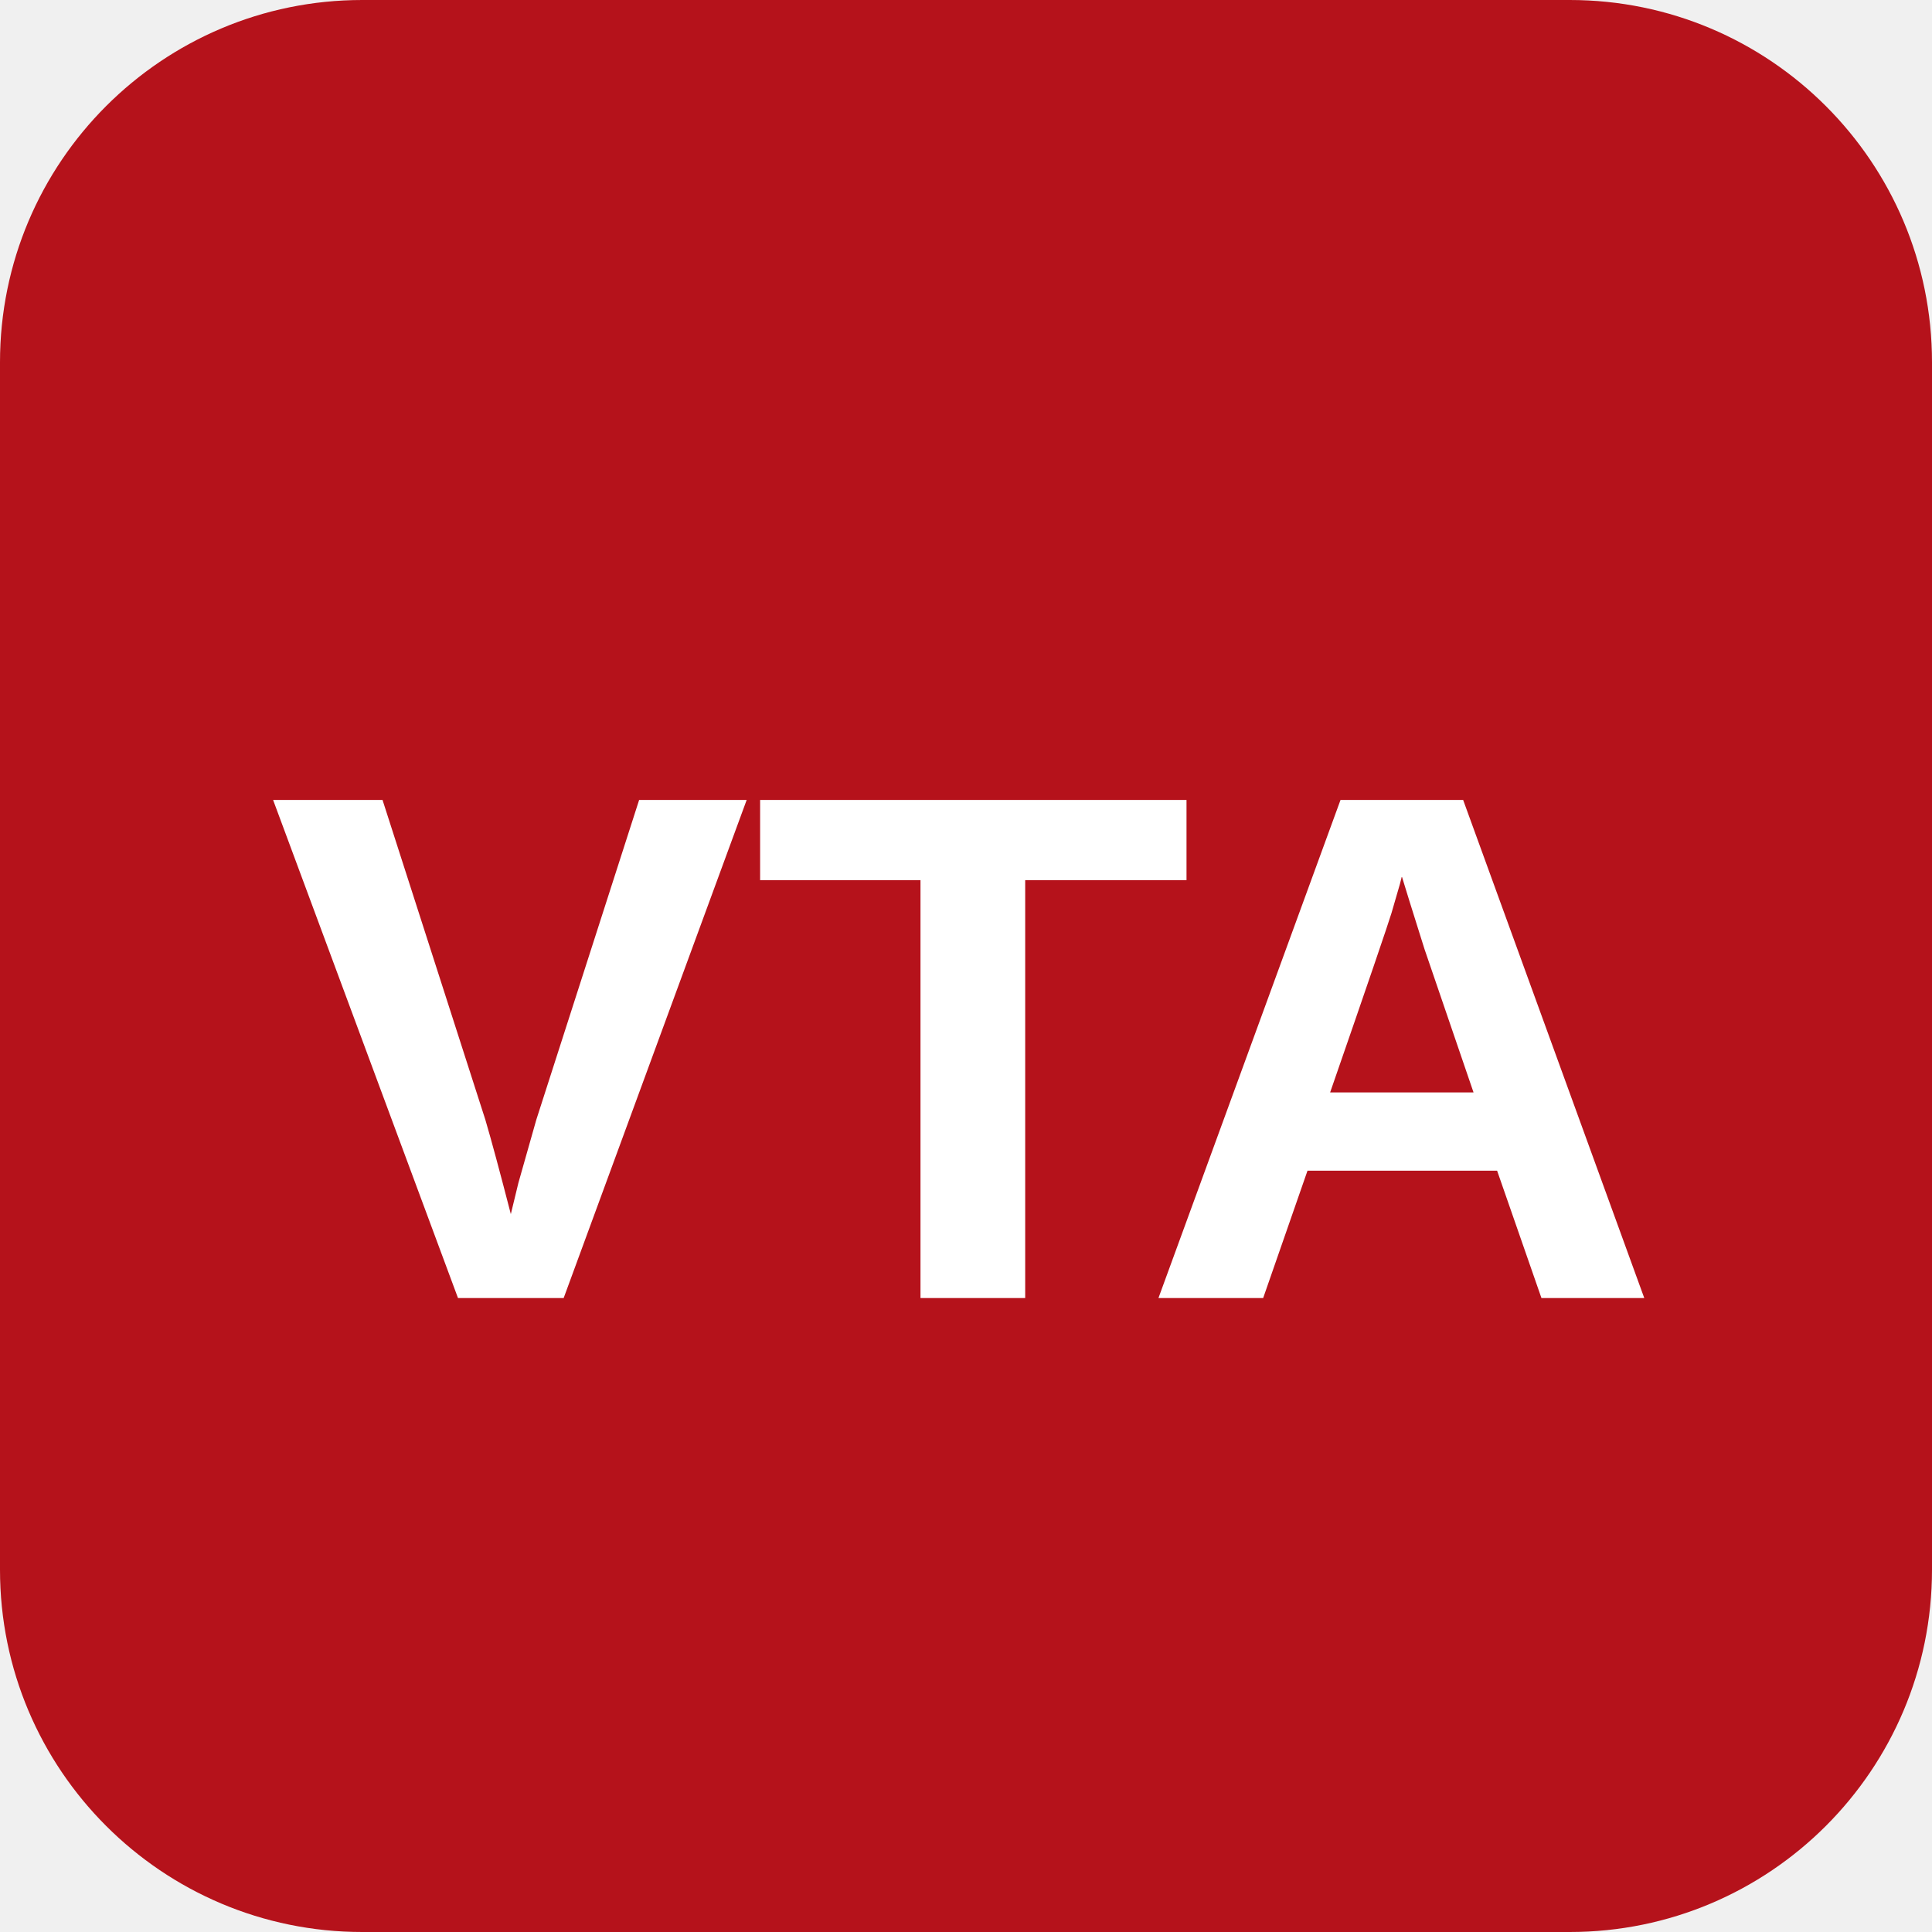
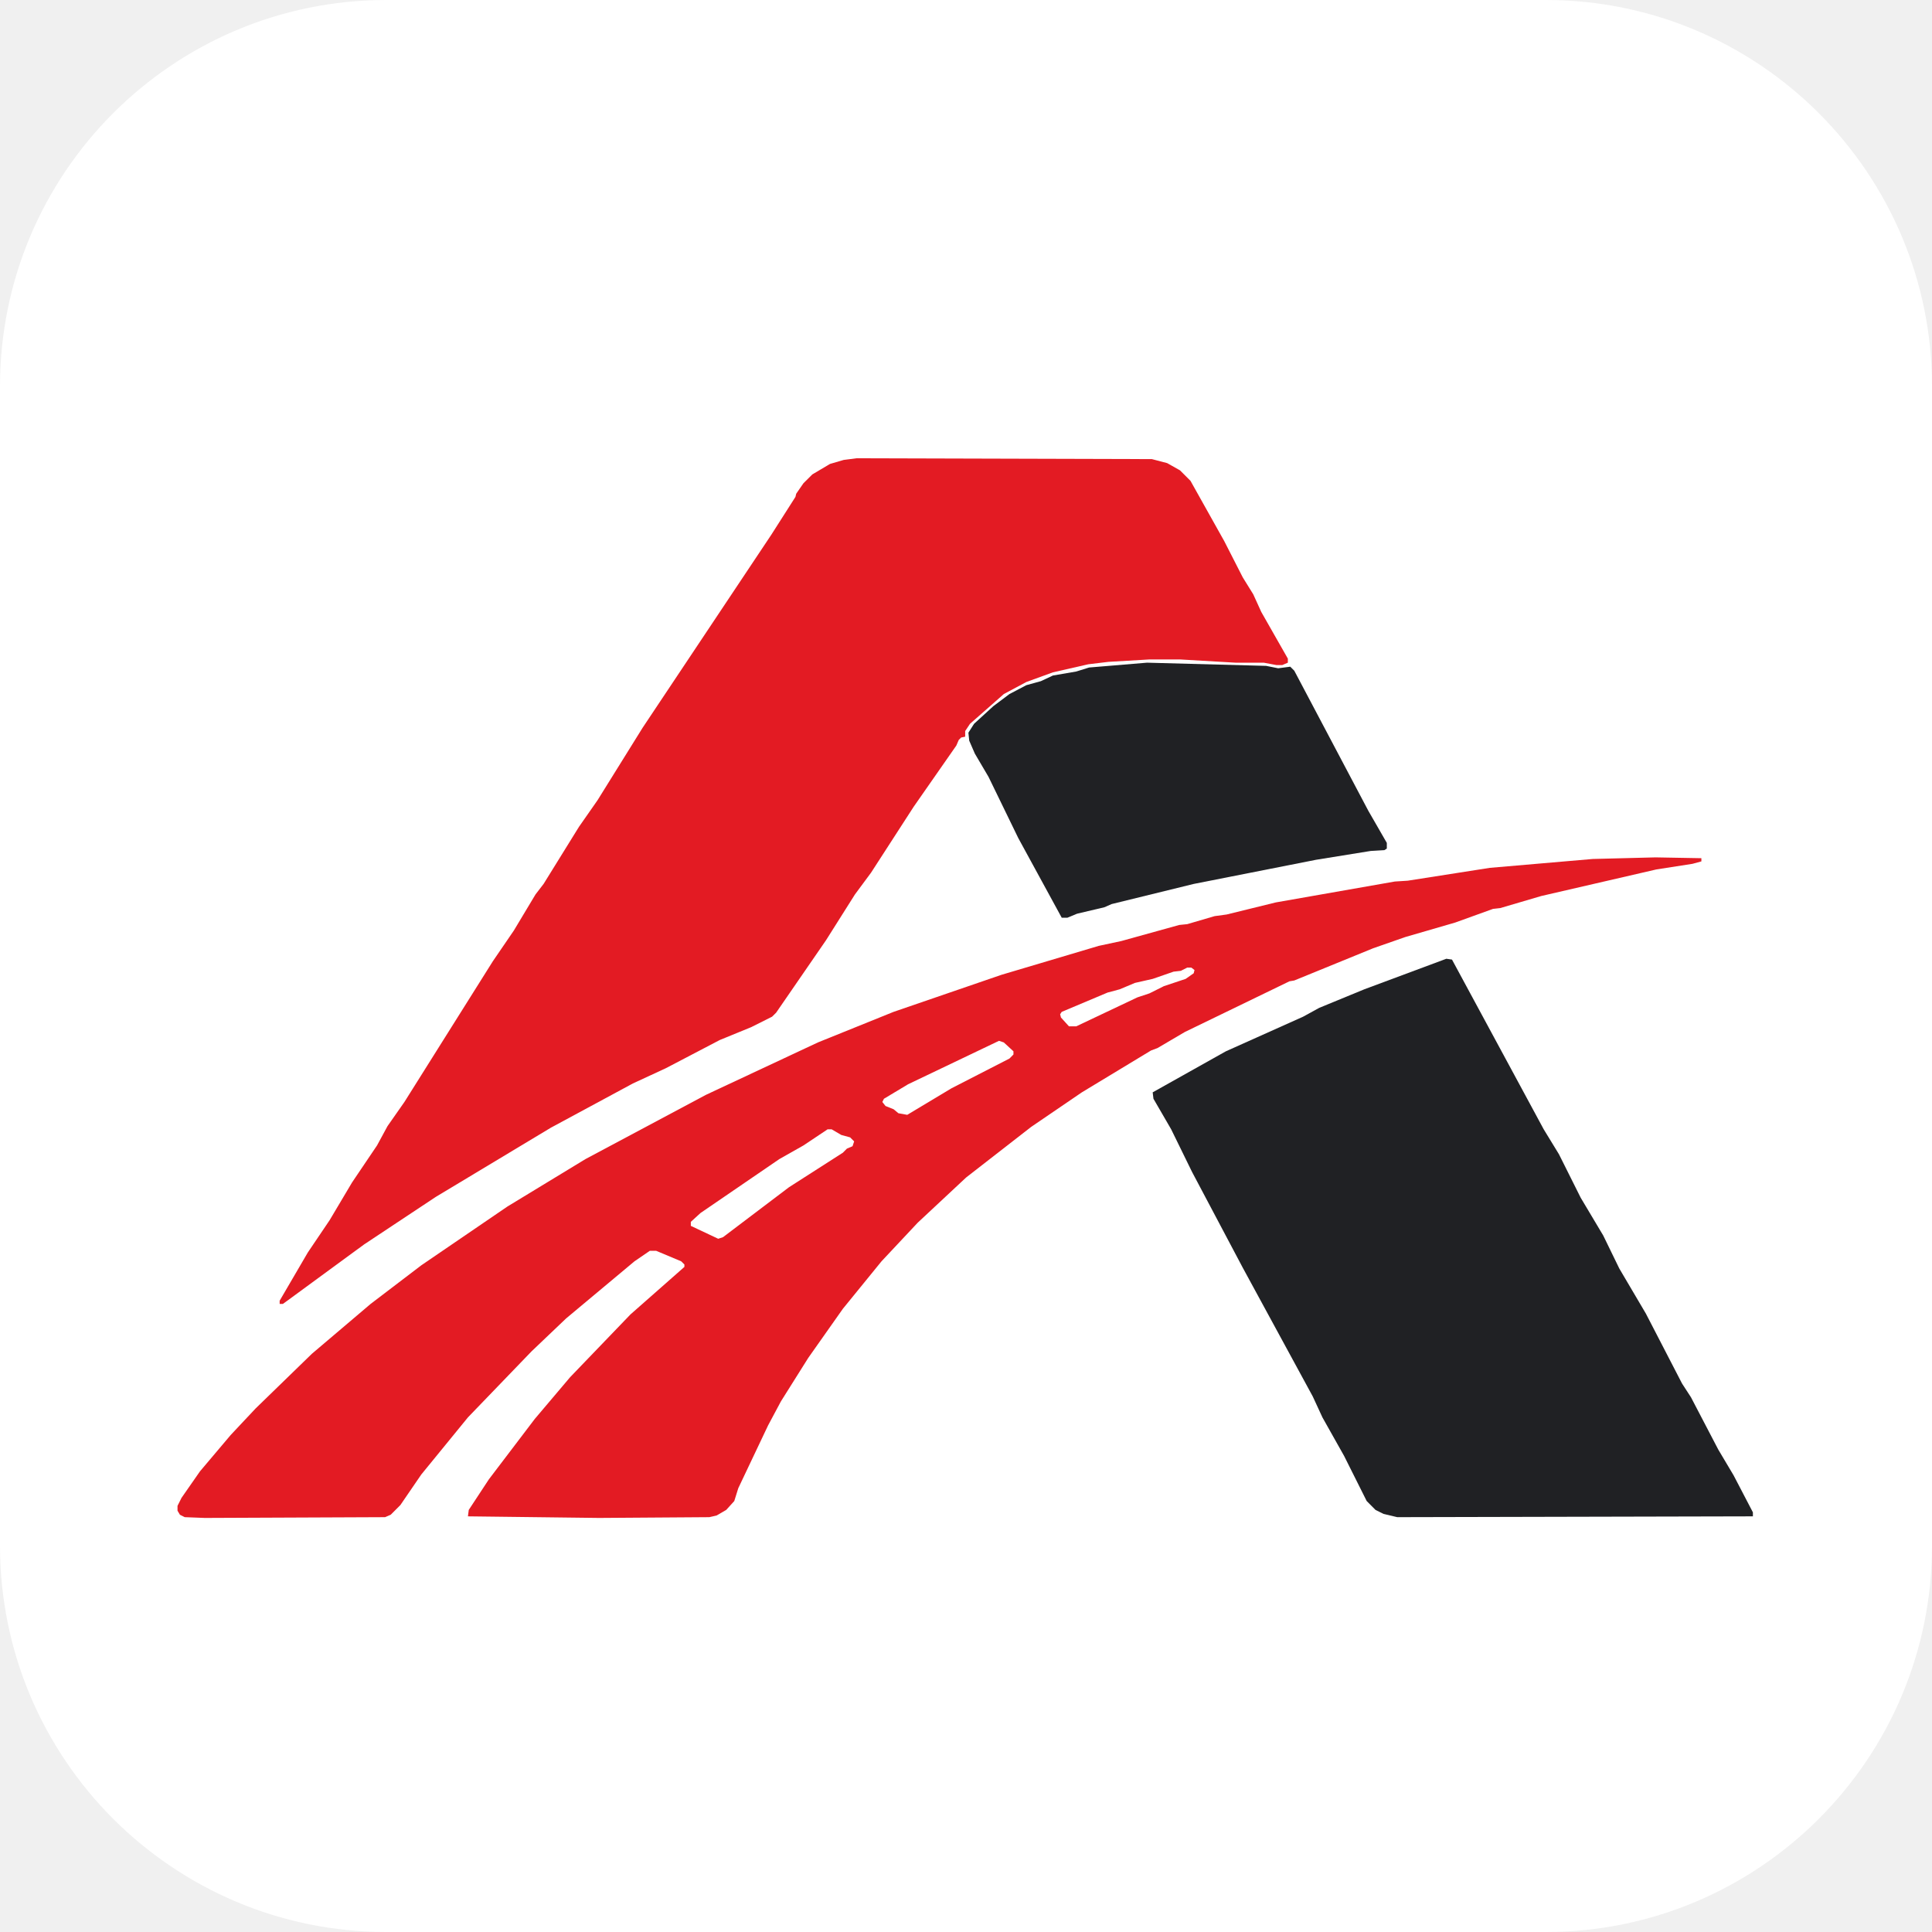
- <svg xmlns="http://www.w3.org/2000/svg" viewBox="0 0 32 32">
-   <rect width="32" height="32" rx="6" fill="#B5121B" />
-   <text x="16" y="21.5" text-anchor="middle" font-family="Arial, sans-serif" font-size="12" font-weight="800" fill="#fff">VTA</text>
+ <svg xmlns="http://www.w3.org/2000/svg" viewBox="0 0 400.2 400.2">
+   <rect width="400.2" height="400.2" rx="80.04" fill="#fff" />
+   <g transform="translate(27.6 77.6)">
+     <path fill="#202124" fill-rule="evenodd" d="M211.17 148.67 L211.33 150.00 L215.00 156.33 L219.33 165.17 L229.83 185.00 L244.33 211.67 L246.33 216.00 L250.83 224.00 L255.50 233.33 L257.33 235.17 L259.00 236.00 L261.83 236.67 L335.50 236.50 L335.50 235.67 L331.50 228.00 L328.33 222.67 L322.67 211.83 L320.83 209.00 L313.33 194.50 L307.83 185.17 L304.50 178.33 L299.83 170.50 L295.33 161.50 L292.17 156.33 L273.17 121.17 L272.00 121.00 L255.00 127.33 L245.67 131.17 L242.33 133.00 L226.33 140.17 Z M173.00 74.17 L173.17 75.83 L174.33 78.50 L177.17 83.33 L183.33 96.00 L192.33 112.50 L193.50 112.50 L195.50 111.67 L201.17 110.33 L202.67 109.67 L219.67 105.50 L245.00 100.50 L256.33 98.67 L259.17 98.50 L259.67 98.17 L259.67 97.00 L255.83 90.33 L240.50 61.33 L239.67 60.50 L237.17 60.83 L234.67 60.33 L210.00 59.67 L198.00 60.67 L195.33 61.50 L190.50 62.33 L188.00 63.50 L185.00 64.33 L181.50 66.17 L178.17 68.67 L174.17 72.33 Z" />
+     <path fill="#E31B23" fill-rule="evenodd" d="M324.83 100.17 L315.33 100.00 L302.33 100.33 L281.00 102.17 L264.00 104.83 L261.33 105.00 L236.67 109.33 L226.50 111.83 L224.00 112.17 L218.33 113.83 L216.67 114.00 L204.67 117.33 L200.00 118.33 L179.83 124.33 L157.50 132.00 L141.83 138.33 L118.67 149.17 L93.67 162.50 L77.50 172.33 L59.67 184.50 L49.17 192.50 L37.00 202.83 L25.33 214.17 L20.17 219.67 L13.83 227.17 L10.00 232.67 L9.17 234.33 L9.17 235.33 L9.67 236.17 L10.67 236.67 L14.83 236.83 L52.17 236.67 L53.33 236.17 L55.33 234.17 L59.67 227.83 L69.33 216.00 L82.50 202.33 L89.67 195.50 L103.83 183.67 L107.00 181.50 L108.33 181.50 L113.50 183.67 L114.17 184.33 L114.17 184.83 L103.00 194.67 L90.50 207.67 L83.17 216.33 L73.67 228.83 L69.50 235.17 L69.33 236.50 L96.50 236.83 L119.33 236.67 L120.83 236.33 L122.83 235.17 L124.50 233.33 L125.33 230.67 L131.50 217.67 L134.17 212.67 L139.83 203.67 L147.00 193.50 L155.00 183.67 L162.50 175.67 L172.50 166.33 L186.00 155.83 L196.50 148.67 L210.83 140.00 L212.17 139.50 L217.83 136.17 L239.50 125.67 L240.50 125.50 L256.83 118.83 L263.50 116.50 L273.83 113.50 L281.67 110.67 L283.17 110.50 L291.67 108.00 L315.50 102.50 L323.00 101.33 L324.83 100.83 Z M149.33 158.83 L149.00 159.83 L147.83 160.33 L147.00 161.17 L135.83 168.33 L122.17 178.67 L121.17 179.00 L115.50 176.33 L115.50 175.50 L117.50 173.67 L133.83 162.50 L138.83 159.67 L143.83 156.33 L144.67 156.33 L146.67 157.50 L148.50 158.00 Z M182.33 140.17 L182.33 140.83 L181.50 141.67 L169.50 147.83 L160.33 153.33 L158.50 153.00 L157.50 152.17 L155.83 151.50 L155.17 150.67 L155.50 150.00 L160.50 147.00 L179.33 138.00 L180.33 138.33 Z M219.83 123.33 L219.67 124.00 L218.00 125.17 L213.50 126.67 L210.50 128.17 L208.00 129.00 L195.33 135.00 L193.83 135.00 L192.17 133.17 L192.00 132.50 L192.33 132.00 L201.83 128.00 L204.33 127.33 L207.50 126.00 L211.17 125.17 L215.50 123.67 L217.00 123.50 L218.33 122.83 L219.17 122.83 Z M219.00 22.00 L216.83 19.83 L214.17 18.33 L211.00 17.50 L149.83 17.33 L147.17 17.67 L144.33 18.50 L140.67 20.67 L138.83 22.50 L137.33 24.67 L137.17 25.33 L132.17 33.17 L105.50 73.17 L96.17 88.17 L92.33 93.67 L85.00 105.50 L83.33 107.67 L78.83 115.17 L74.50 121.50 L56.17 150.67 L52.67 155.67 L50.50 159.67 L45.33 167.33 L40.67 175.17 L36.17 181.83 L30.33 191.83 L30.33 192.50 L31.00 192.50 L47.83 180.17 L62.67 170.33 L86.50 156.00 L103.50 146.83 L110.33 143.67 L121.50 137.83 L128.00 135.17 L132.33 133.00 L133.17 132.17 L143.50 117.17 L149.50 107.67 L152.83 103.17 L161.67 89.50 L170.50 76.83 L171.00 75.67 L171.50 75.17 L172.33 75.00 L172.33 73.83 L173.33 72.33 L180.33 66.17 L185.00 63.67 L190.50 61.67 L197.83 60.00 L202.00 59.50 L210.50 59.00 L216.83 59.00 L228.33 59.67 L234.17 59.67 L236.83 60.17 L238.00 60.17 L239.17 59.67 L239.17 58.83 L233.67 49.17 L232.00 45.50 L229.83 42.00 L226.00 34.50 Z" />
+   </g>
</svg>
